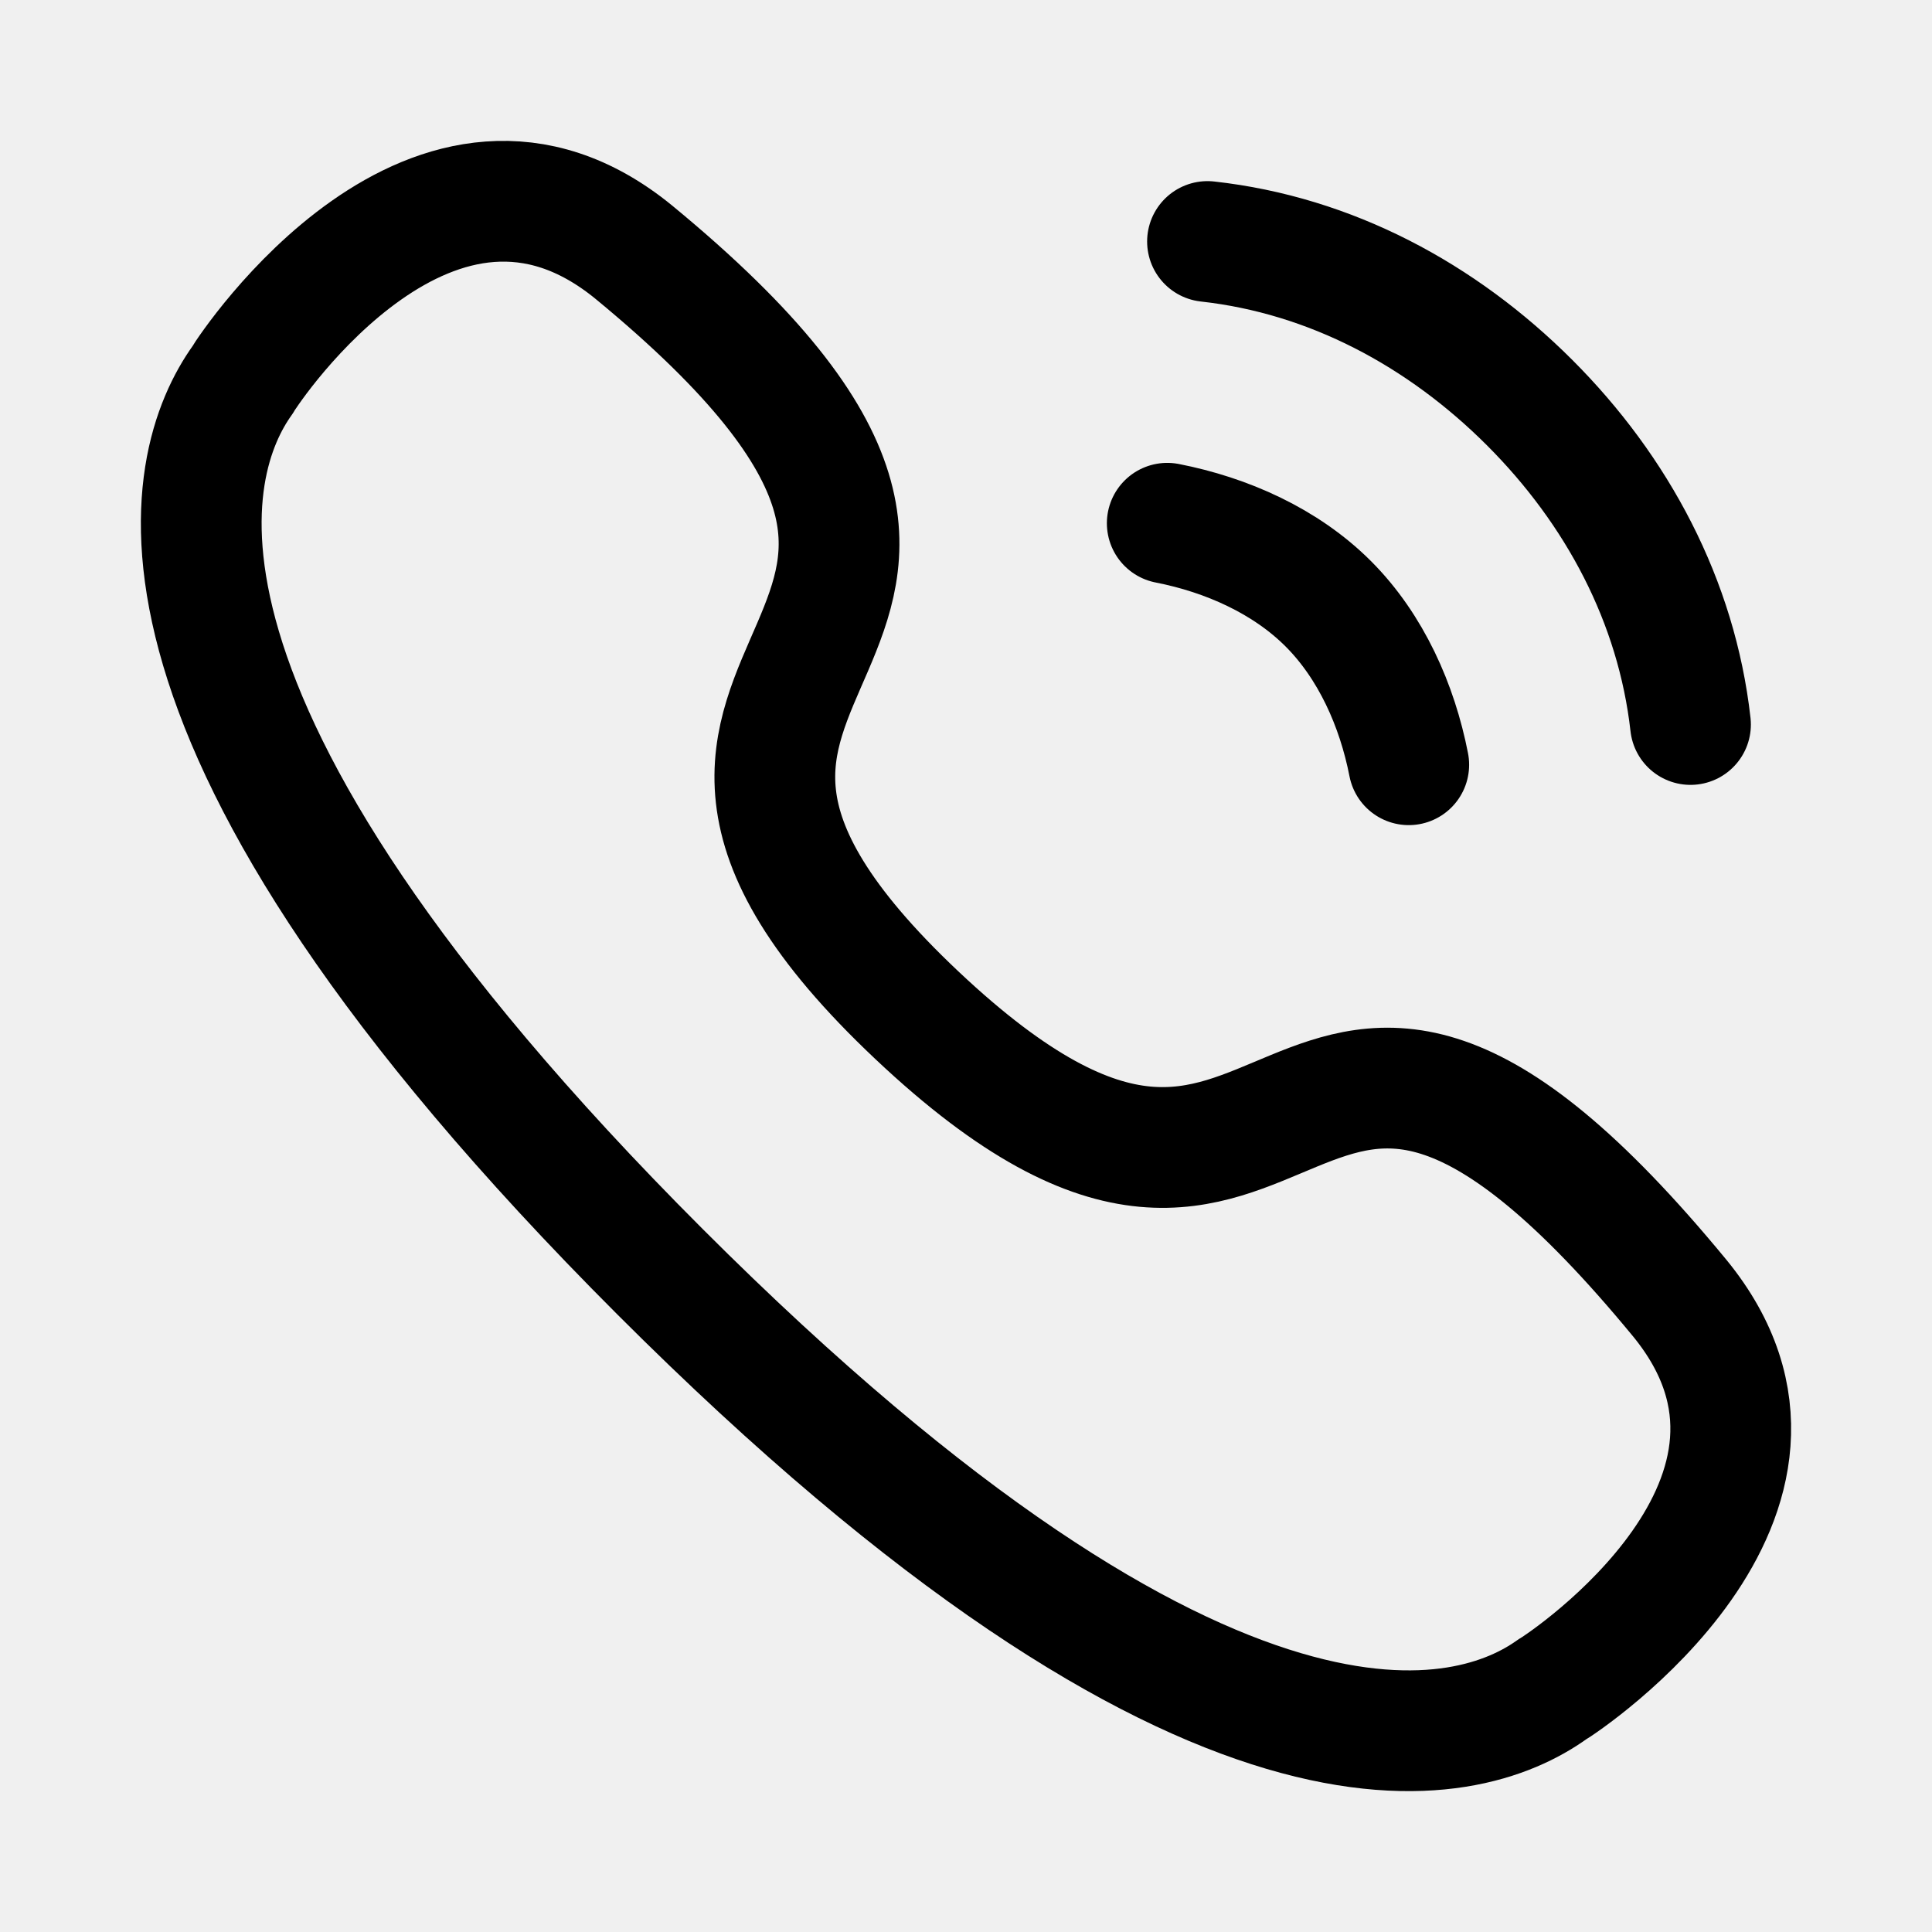
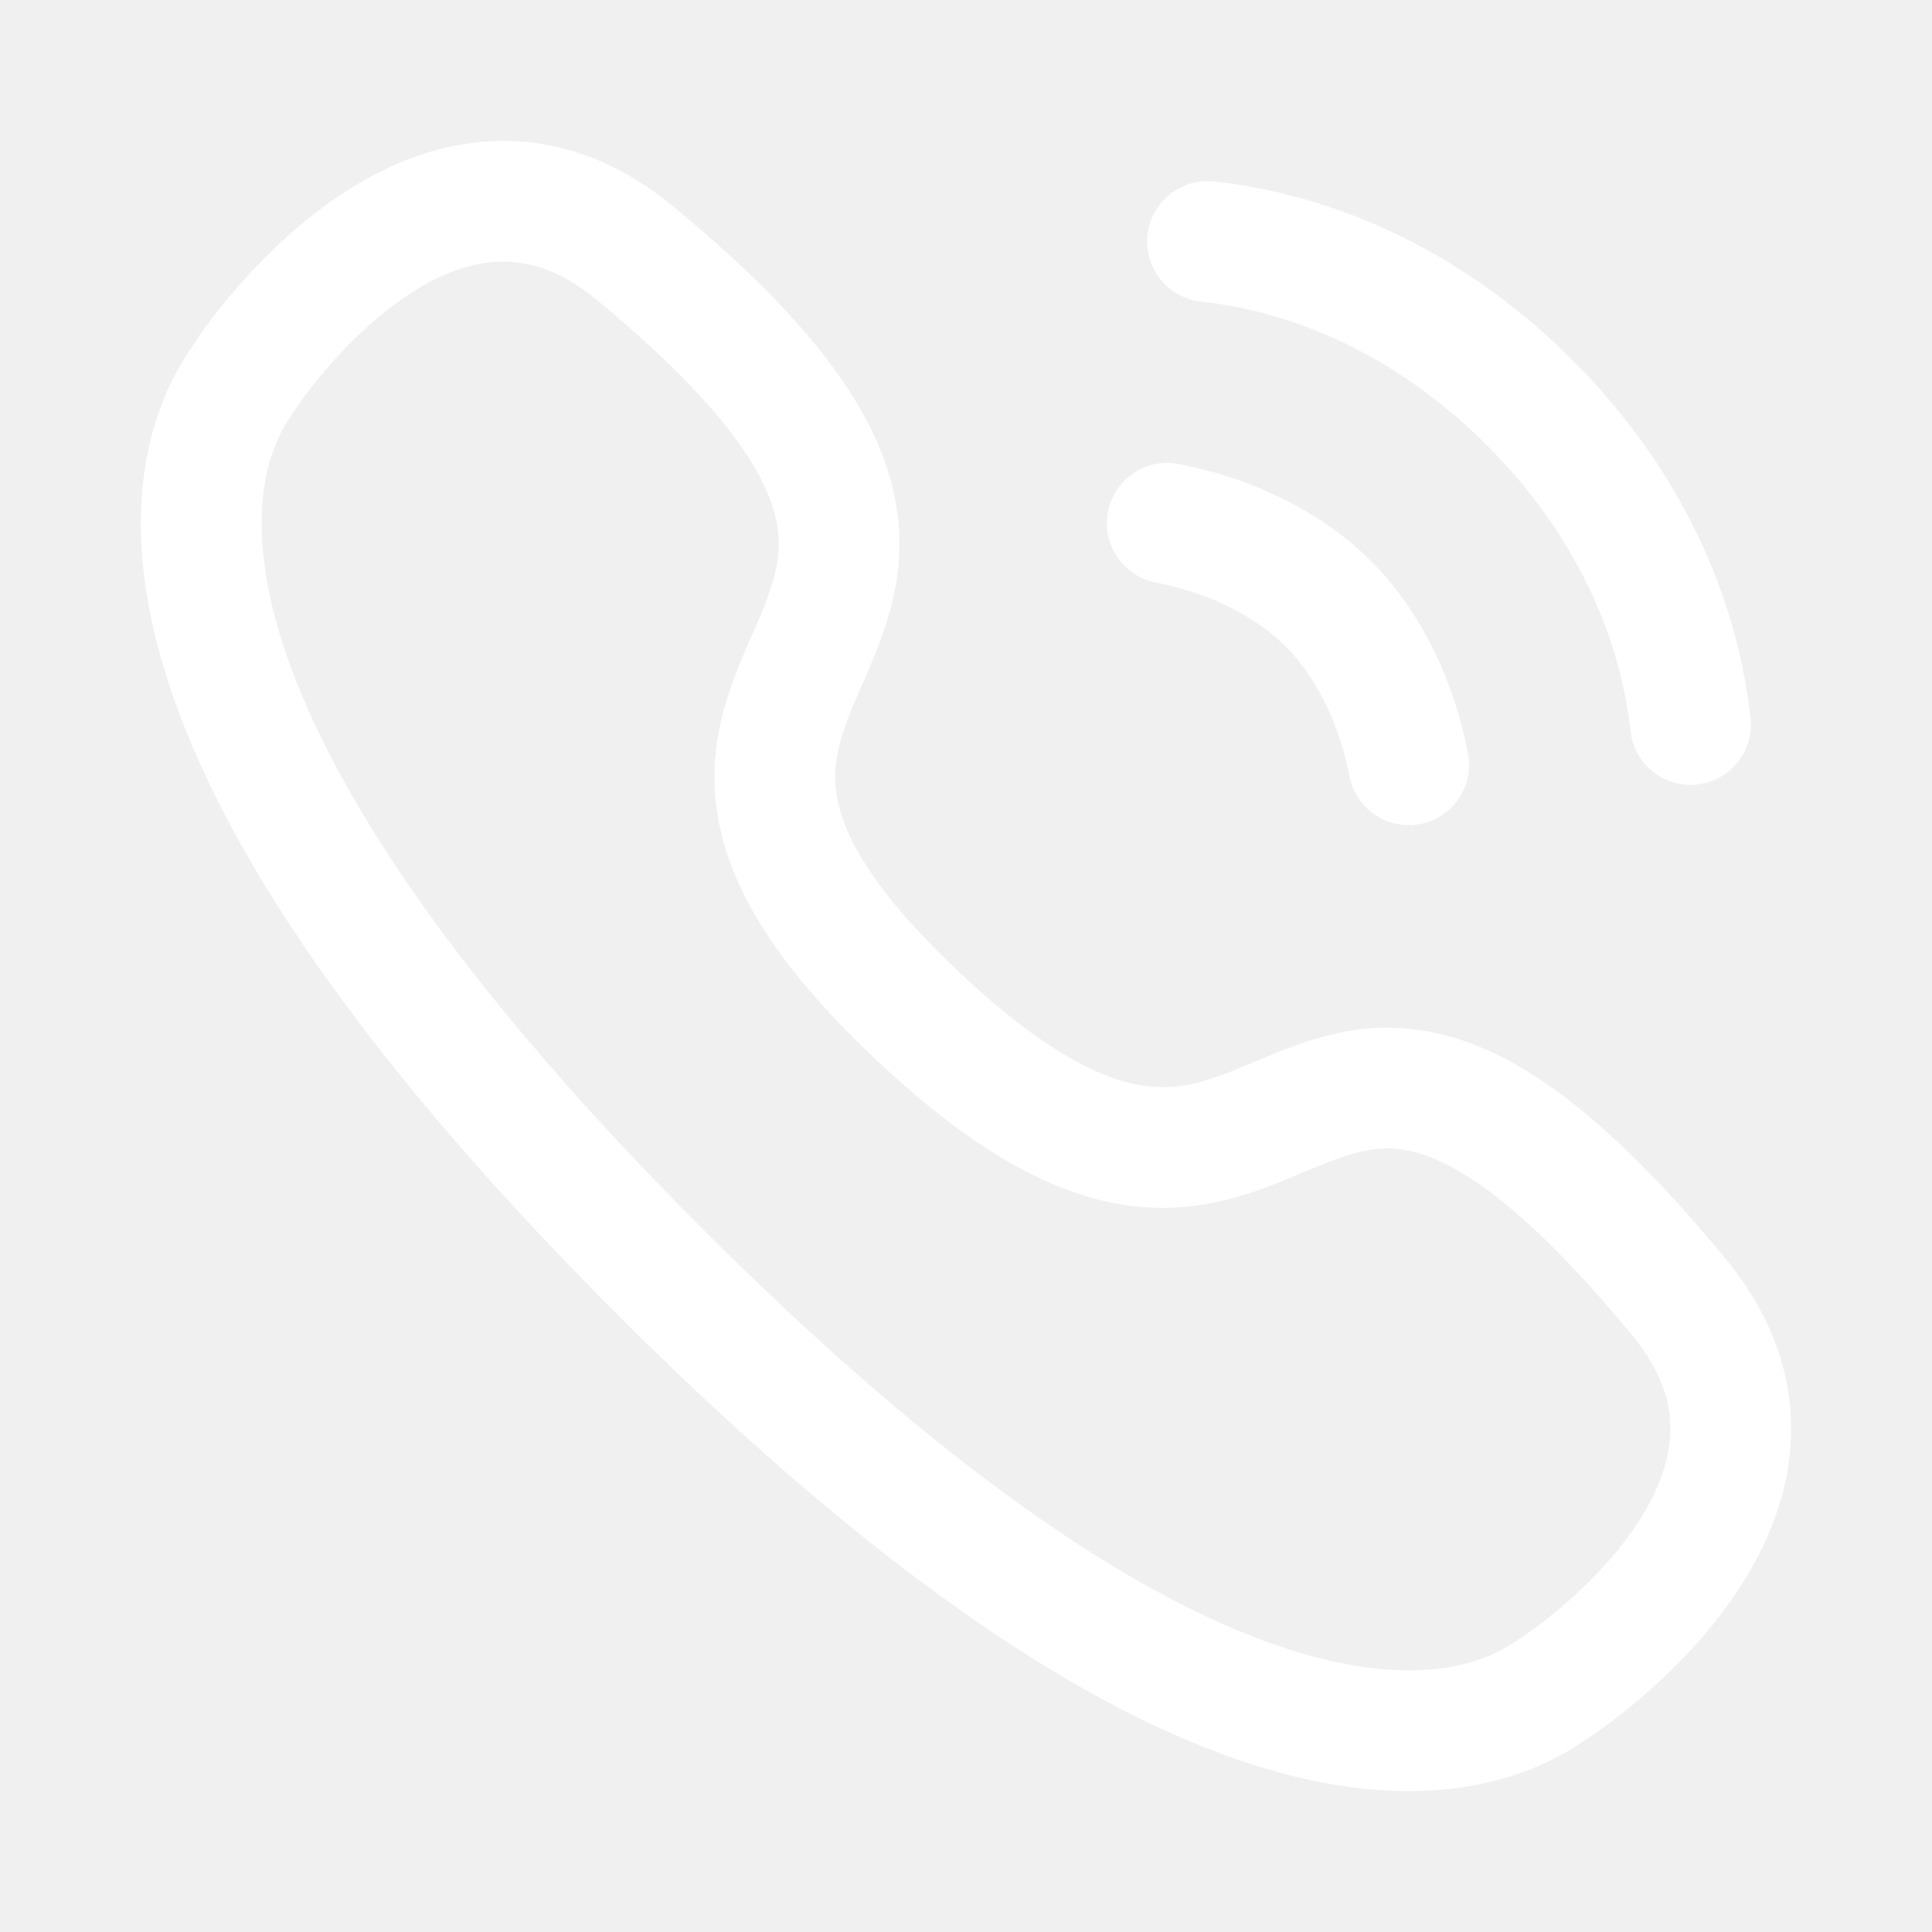
<svg xmlns="http://www.w3.org/2000/svg" viewBox="0 0 24 24" fill="none">
  <g id="SVGRepo_bgCarrier" stroke-width="0" />
  <g id="SVGRepo_tracerCarrier" stroke-linecap="round" stroke-linejoin="round" />
  <g id="SVGRepo_iconCarrier">
-     <path d="M15 3C16.532 3.17 17.91 3.911 19 5C20.09 6.089 20.828 7.469 21 9M14.5 6.5C15.237 6.644 15.969 6.969 16.5 7.5C17.031 8.031 17.356 8.763 17.5 9.5M8.2 15.799C1.302 8.9 2.283 5.741 3.011 4.723C3.104 4.559 5.406 1.112 7.875 3.134C14.001 8.179 6.5 8 11.389 12.611C16.279 17.223 15.821 10 20.866 16.125C22.888 18.594 19.441 20.896 19.278 20.989C18.26 21.717 15.1 22.698 8.2 15.799Z" stroke="#000000" stroke-width="1.5" stroke-linecap="round" stroke-linejoin="round" />
+     <path d="M15 3C16.532 3.17 17.91 3.911 19 5C20.09 6.089 20.828 7.469 21 9M14.5 6.5C15.237 6.644 15.969 6.969 16.5 7.5C17.031 8.031 17.356 8.763 17.5 9.5M8.2 15.799C1.302 8.9 2.283 5.741 3.011 4.723C3.104 4.559 5.406 1.112 7.875 3.134C14.001 8.179 6.5 8 11.389 12.611C16.279 17.223 15.821 10 20.866 16.125C22.888 18.594 19.441 20.896 19.278 20.989C18.26 21.717 15.1 22.698 8.2 15.799Z" stroke="#fff" stroke-width="1.5" stroke-linecap="round" stroke-linejoin="round" />
  </g>
</svg>
